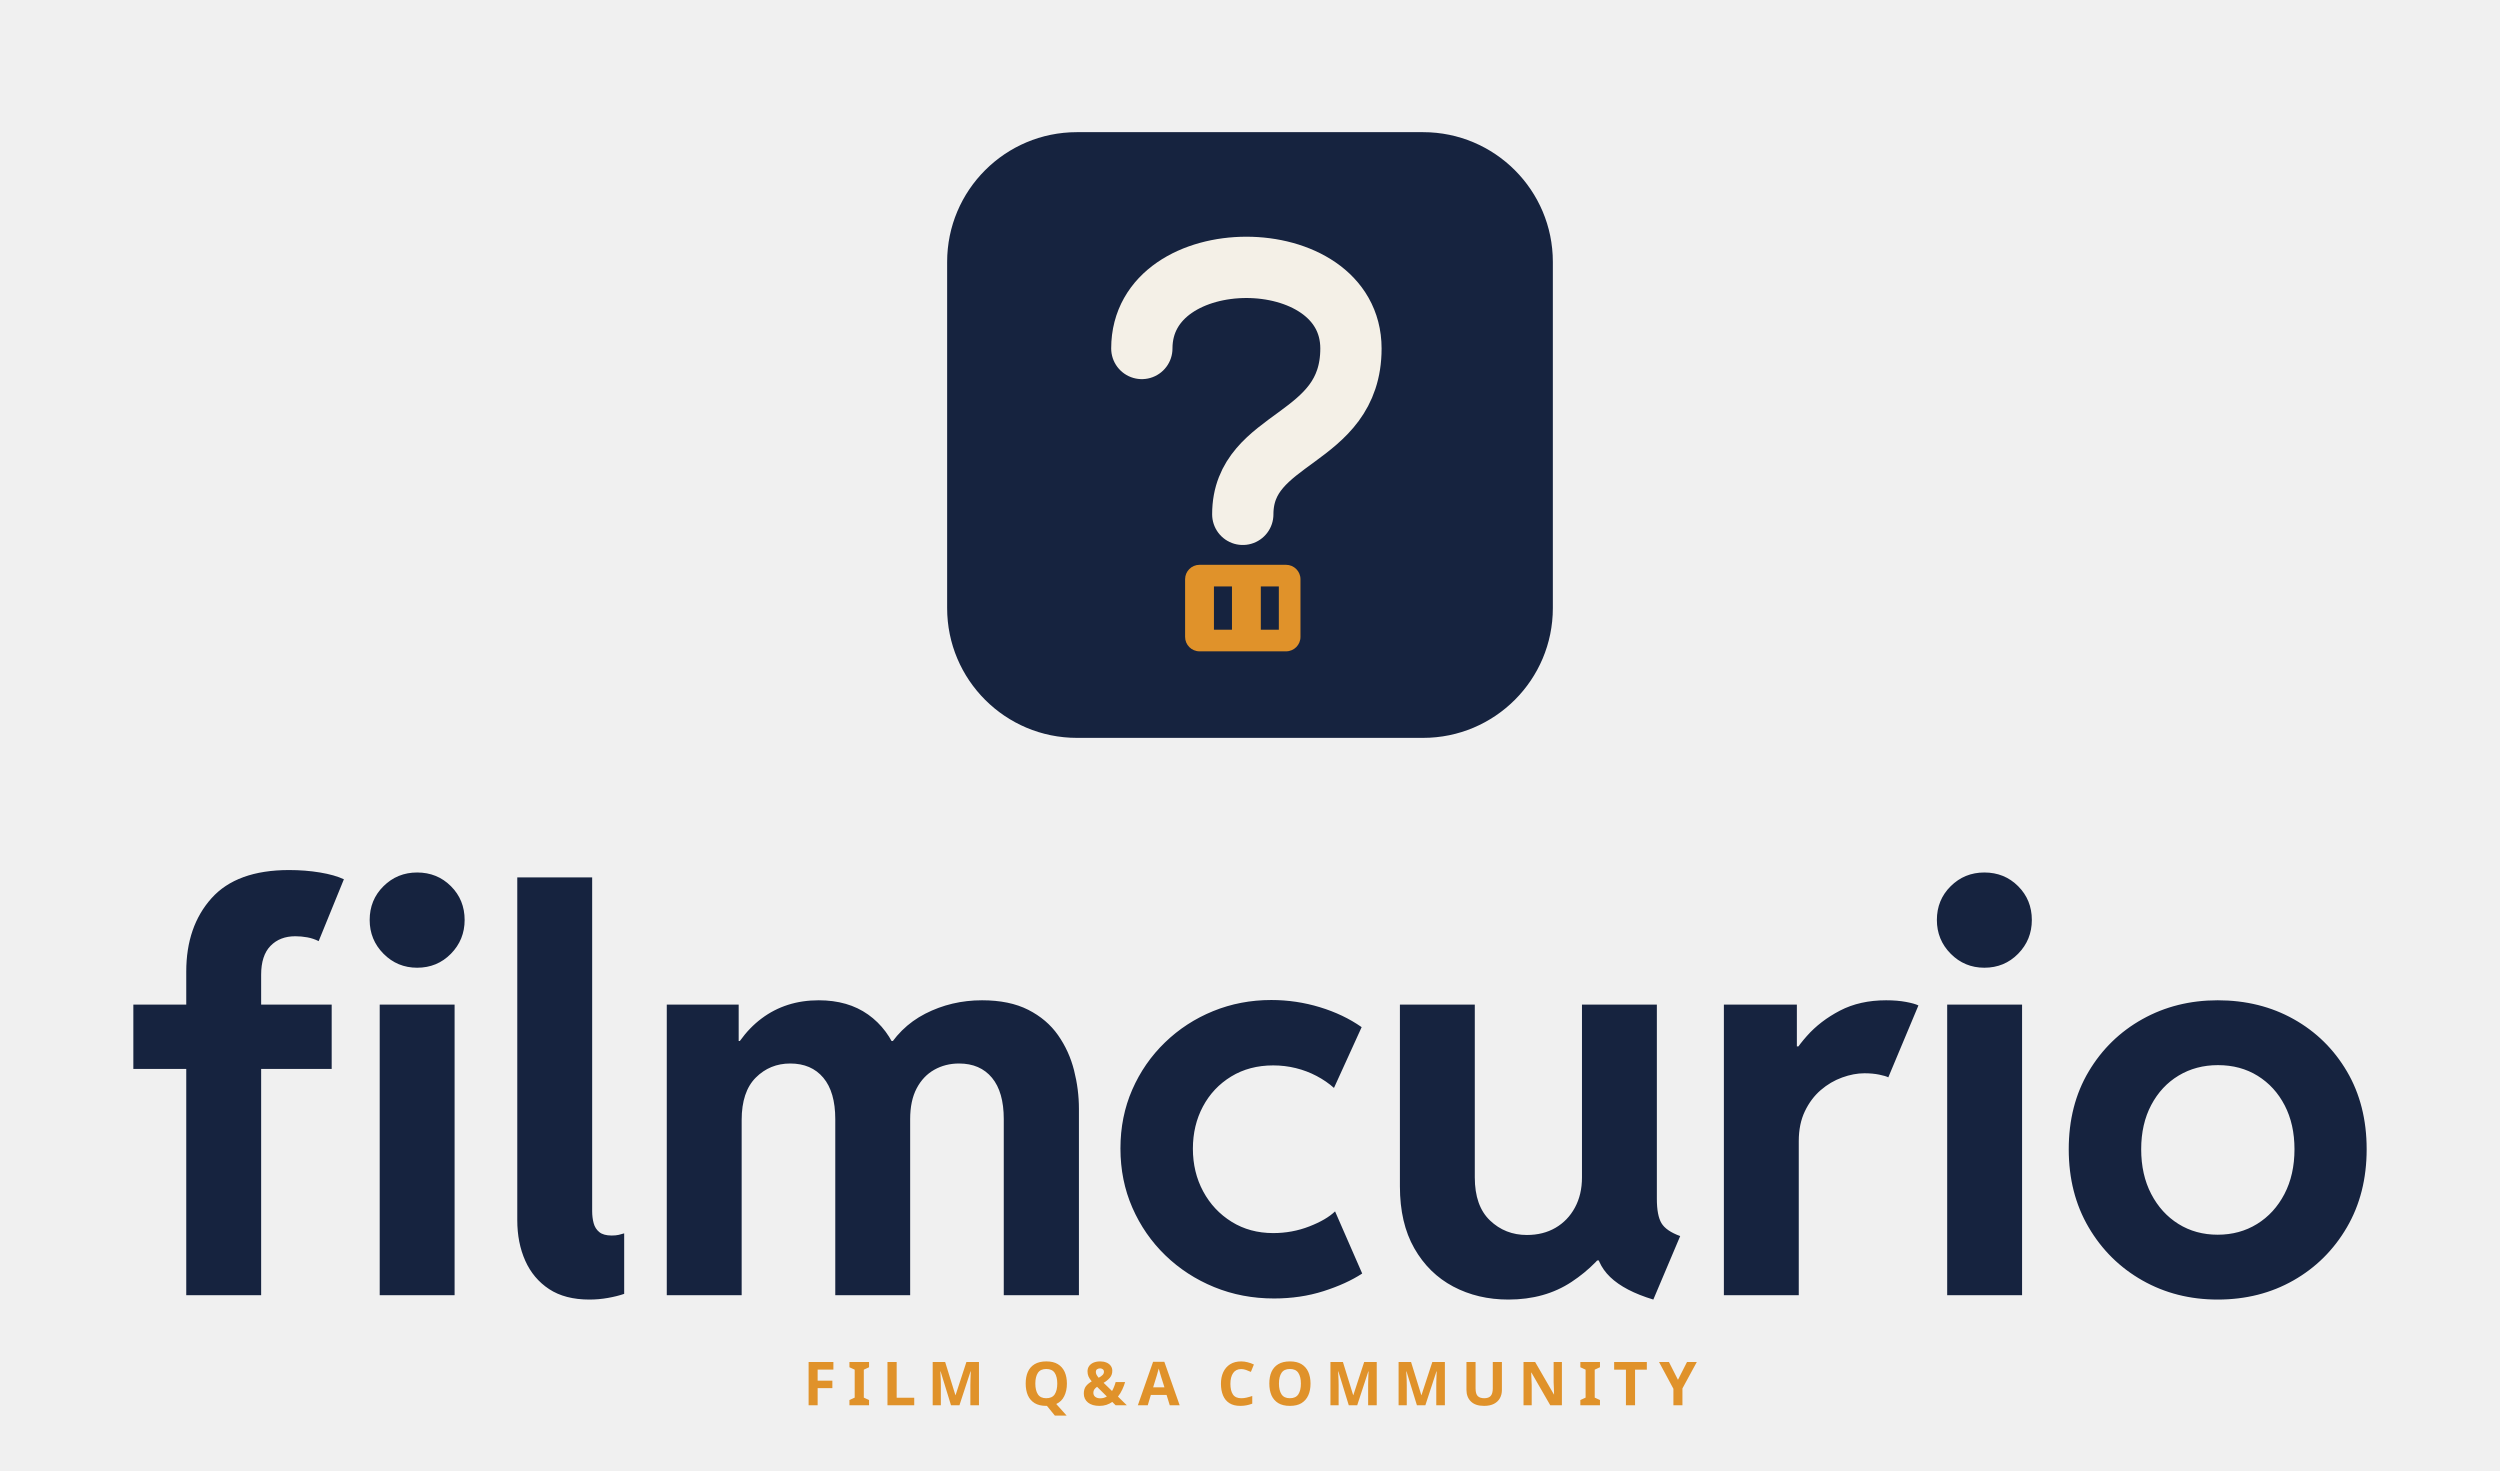
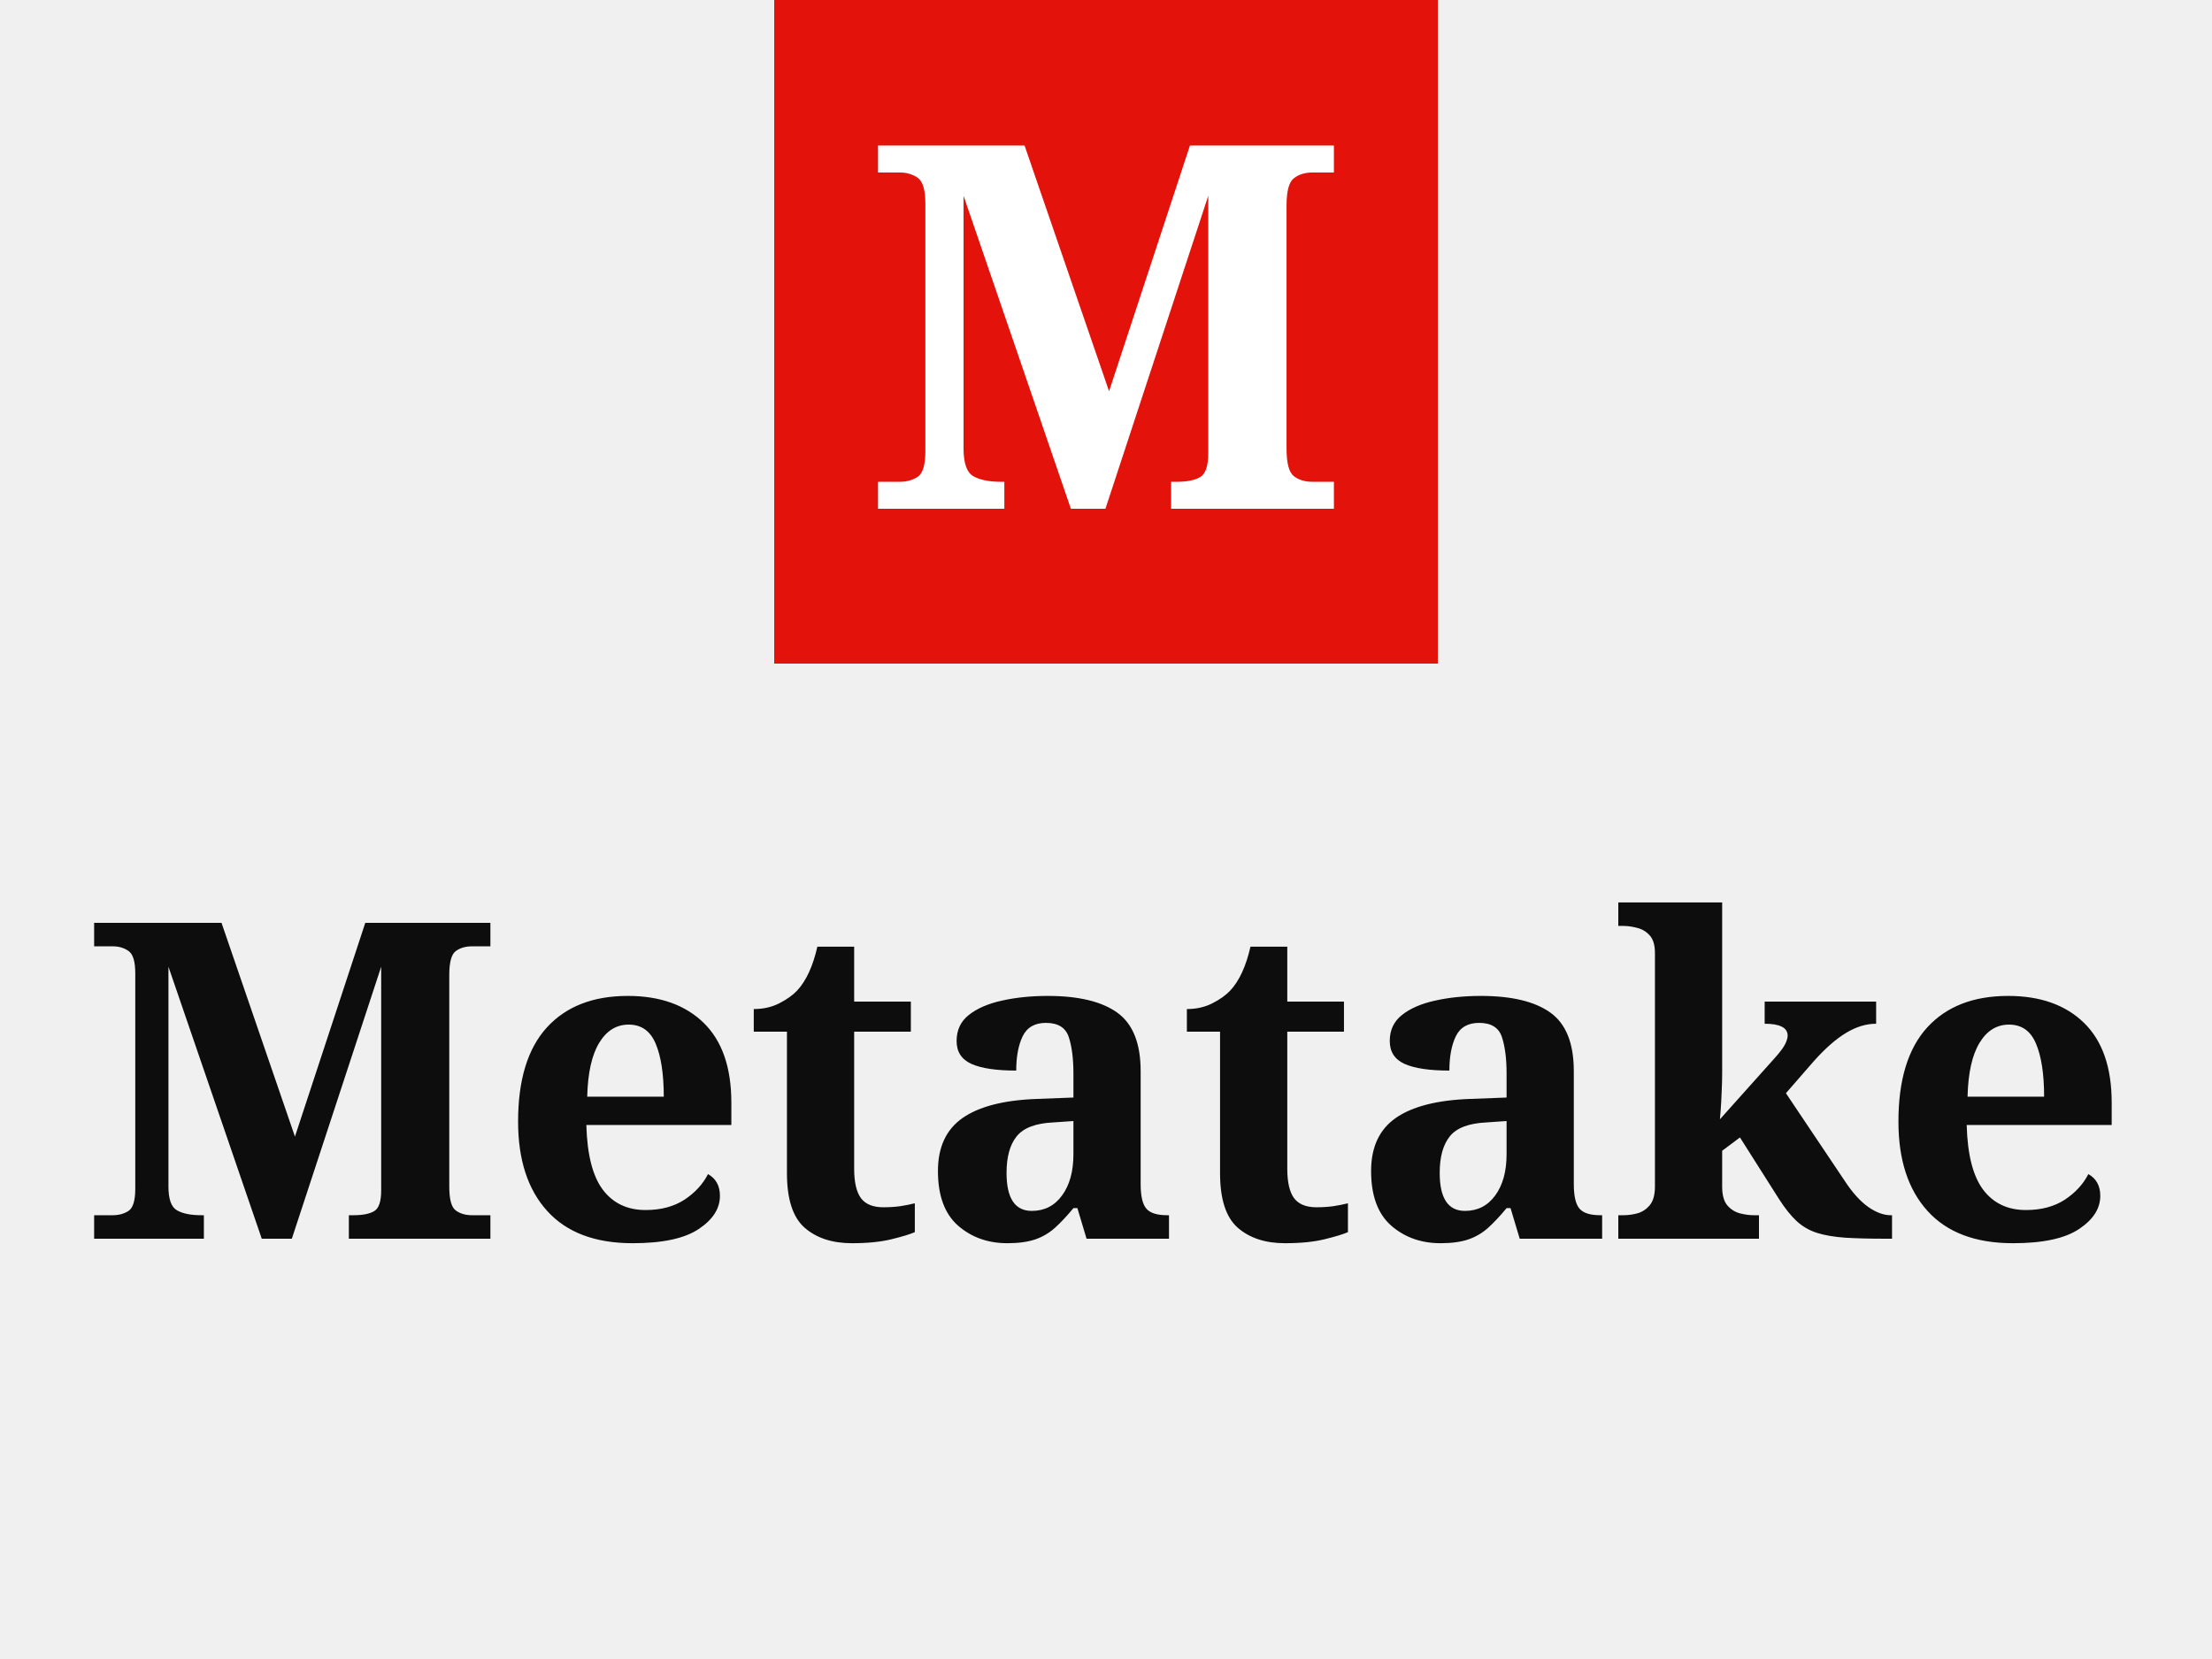
- <svg xmlns="http://www.w3.org/2000/svg" viewBox="0 0 454 267">
-   <g transform="translate(172.0,24) scale(1.3095)">
-     <rect width="84" height="84" rx="18" fill="#16233F" />
-     <path d="M27 30 C27 15 56 15 56 30 C56 43 41 42 41 53" fill="none" stroke="#F4F0E7" stroke-width="8.5" stroke-linecap="round" />
-     <rect x="33" y="60" width="16" height="12" rx="2" fill="#E0922A" />
-     <rect x="37" y="63" width="2.5" height="6" fill="#16233F" />
-     <rect x="43.5" y="63" width="2.5" height="6" fill="#16233F" />
-   </g>
-   <path d="M33 834V1071H764V834ZM228 0V1193Q228 1359 321.0 1463.0Q414 1567 607 1567Q667 1567 721.0 1558.0Q775 1549 809 1533L716 1305Q696 1315 674.0 1319.0Q652 1323 630 1323Q573 1323 538.5 1287.5Q504 1252 504 1181V0ZM941 0V1071H1217V0ZM1079 1207Q1006 1207 955.0 1258.5Q904 1310 904 1383Q904 1457 955.0 1507.5Q1006 1558 1079 1558Q1153 1558 1203.5 1507.5Q1254 1457 1254 1383Q1254 1310 1203.5 1258.5Q1153 1207 1079 1207ZM1714 -16Q1624 -16 1565.5 22.5Q1507 61 1477.5 127.0Q1448 193 1448 277V1540H1724V310Q1724 286 1729.5 265.5Q1735 245 1750.5 232.5Q1766 220 1796 220Q1811 220 1822.0 222.5Q1833 225 1842 228V5Q1816 -4 1782.0 -10.0Q1748 -16 1714 -16ZM1999 0V1071H2264V937H2303L2210 826Q2259 953 2348.5 1020.0Q2438 1087 2559 1087Q2667 1087 2741.0 1034.5Q2815 982 2850 888L2797 937H2868L2801 888Q2855 988 2951.5 1037.5Q3048 1087 3161 1087Q3262 1087 3331.0 1052.0Q3400 1017 3441.0 958.5Q3482 900 3500.0 829.0Q3518 758 3518 687V0H3241V649Q3241 749 3197.5 801.5Q3154 854 3076 854Q3026 854 2985.0 831.0Q2944 808 2920.0 762.5Q2896 717 2896 649V0H2620V649Q2620 749 2576.0 801.5Q2532 854 2454 854Q2379 854 2327.0 802.0Q2275 750 2275 646V0ZM4237 -12Q4119 -12 4016.5 30.0Q3914 72 3836.5 147.0Q3759 222 3715.0 322.5Q3671 423 3671 541Q3671 658 3714.5 757.5Q3758 857 3835.0 931.5Q3912 1006 4012.5 1047.0Q4113 1088 4227 1088Q4319 1088 4406.0 1061.5Q4493 1035 4560 988L4458 764Q4430 789 4394.0 808.0Q4358 827 4317.5 837.0Q4277 847 4234 847Q4146 847 4079.0 806.0Q4012 765 3975.0 695.5Q3938 626 3938 540Q3938 453 3976.0 382.5Q4014 312 4081.0 270.5Q4148 229 4234 229Q4304 229 4367.0 253.5Q4430 278 4462 309L4562 80Q4504 42 4419.5 15.0Q4335 -12 4237 -12ZM5101 -16Q4988 -16 4897.5 32.0Q4807 80 4754.0 173.0Q4701 266 4701 401V1071H4977V434Q4977 329 5033.0 275.5Q5089 222 5169 222Q5229 222 5274.5 248.5Q5320 275 5346.0 323.0Q5372 371 5372 434V1071H5648V355Q5648 294 5665.0 265.5Q5682 237 5734 218L5635 -16Q5529 16 5476.0 67.0Q5423 118 5422 190L5493 128H5359L5491 210Q5432 114 5333.5 49.0Q5235 -16 5101 -16ZM5895 0V1071H6164V917H6194L6126 844Q6151 899 6200.5 955.0Q6250 1011 6323.0 1049.0Q6396 1087 6493 1087Q6534 1087 6566.0 1081.0Q6598 1075 6612 1068L6501 803Q6492 808 6467.5 813.0Q6443 818 6413 818Q6374 818 6331.0 802.5Q6288 787 6252.0 756.0Q6216 725 6193.5 678.0Q6171 631 6171 568V0ZM6718 0V1071H6994V0ZM6855 1207Q6782 1207 6731.0 1258.5Q6680 1310 6680 1383Q6680 1457 6731.0 1507.5Q6782 1558 6855 1558Q6929 1558 6979.5 1507.5Q7030 1457 7030 1383Q7030 1310 6979.5 1258.5Q6929 1207 6855 1207ZM7715 -16Q7562 -16 7437.5 54.5Q7313 125 7239.5 250.0Q7166 375 7166 538Q7166 701 7239.5 824.5Q7313 948 7437.5 1017.5Q7562 1087 7715 1087Q7871 1087 7995.0 1017.5Q8119 948 8191.5 824.5Q8264 701 8264 538Q8264 375 8191.0 250.0Q8118 125 7994.0 54.5Q7870 -16 7715 -16ZM7715 223Q7796 223 7860.0 262.5Q7924 302 7961.0 373.0Q7998 444 7998 538Q7998 630 7962.0 699.5Q7926 769 7862.5 808.5Q7799 848 7716 848Q7635 848 7571.0 809.5Q7507 771 7470.0 701.0Q7433 631 7433 538Q7433 444 7470.0 373.0Q7507 302 7570.5 262.5Q7634 223 7715 223Z" fill="#16233F" transform="translate(22.589,235.212) scale(0.04927353,-0.04927353)" />
-   <text x="227.0" y="255.2" text-anchor="middle" font-family="Reddit Sans, sans-serif" font-weight="600" font-size="11" letter-spacing="2" fill="#E0922A">FILM Q&amp;A COMMUNITY</text>
+ <svg xmlns="http://www.w3.org/2000/svg" viewBox="0 0 200 150">
+   <rect x="70" y="0" width="60" height="60" fill="#E3120B" />
+   <text x="100" y="46" font-family="Georgia,'PT Serif',serif" font-size="46" font-weight="700" fill="#FFFFFF" text-anchor="middle">M</text>
+   <text x="100" y="112" font-family="Georgia,'PT Serif',serif" font-size="40" font-weight="700" fill="#0D0D0D" text-anchor="middle" letter-spacing="-0.5">Metatake</text>
</svg>
